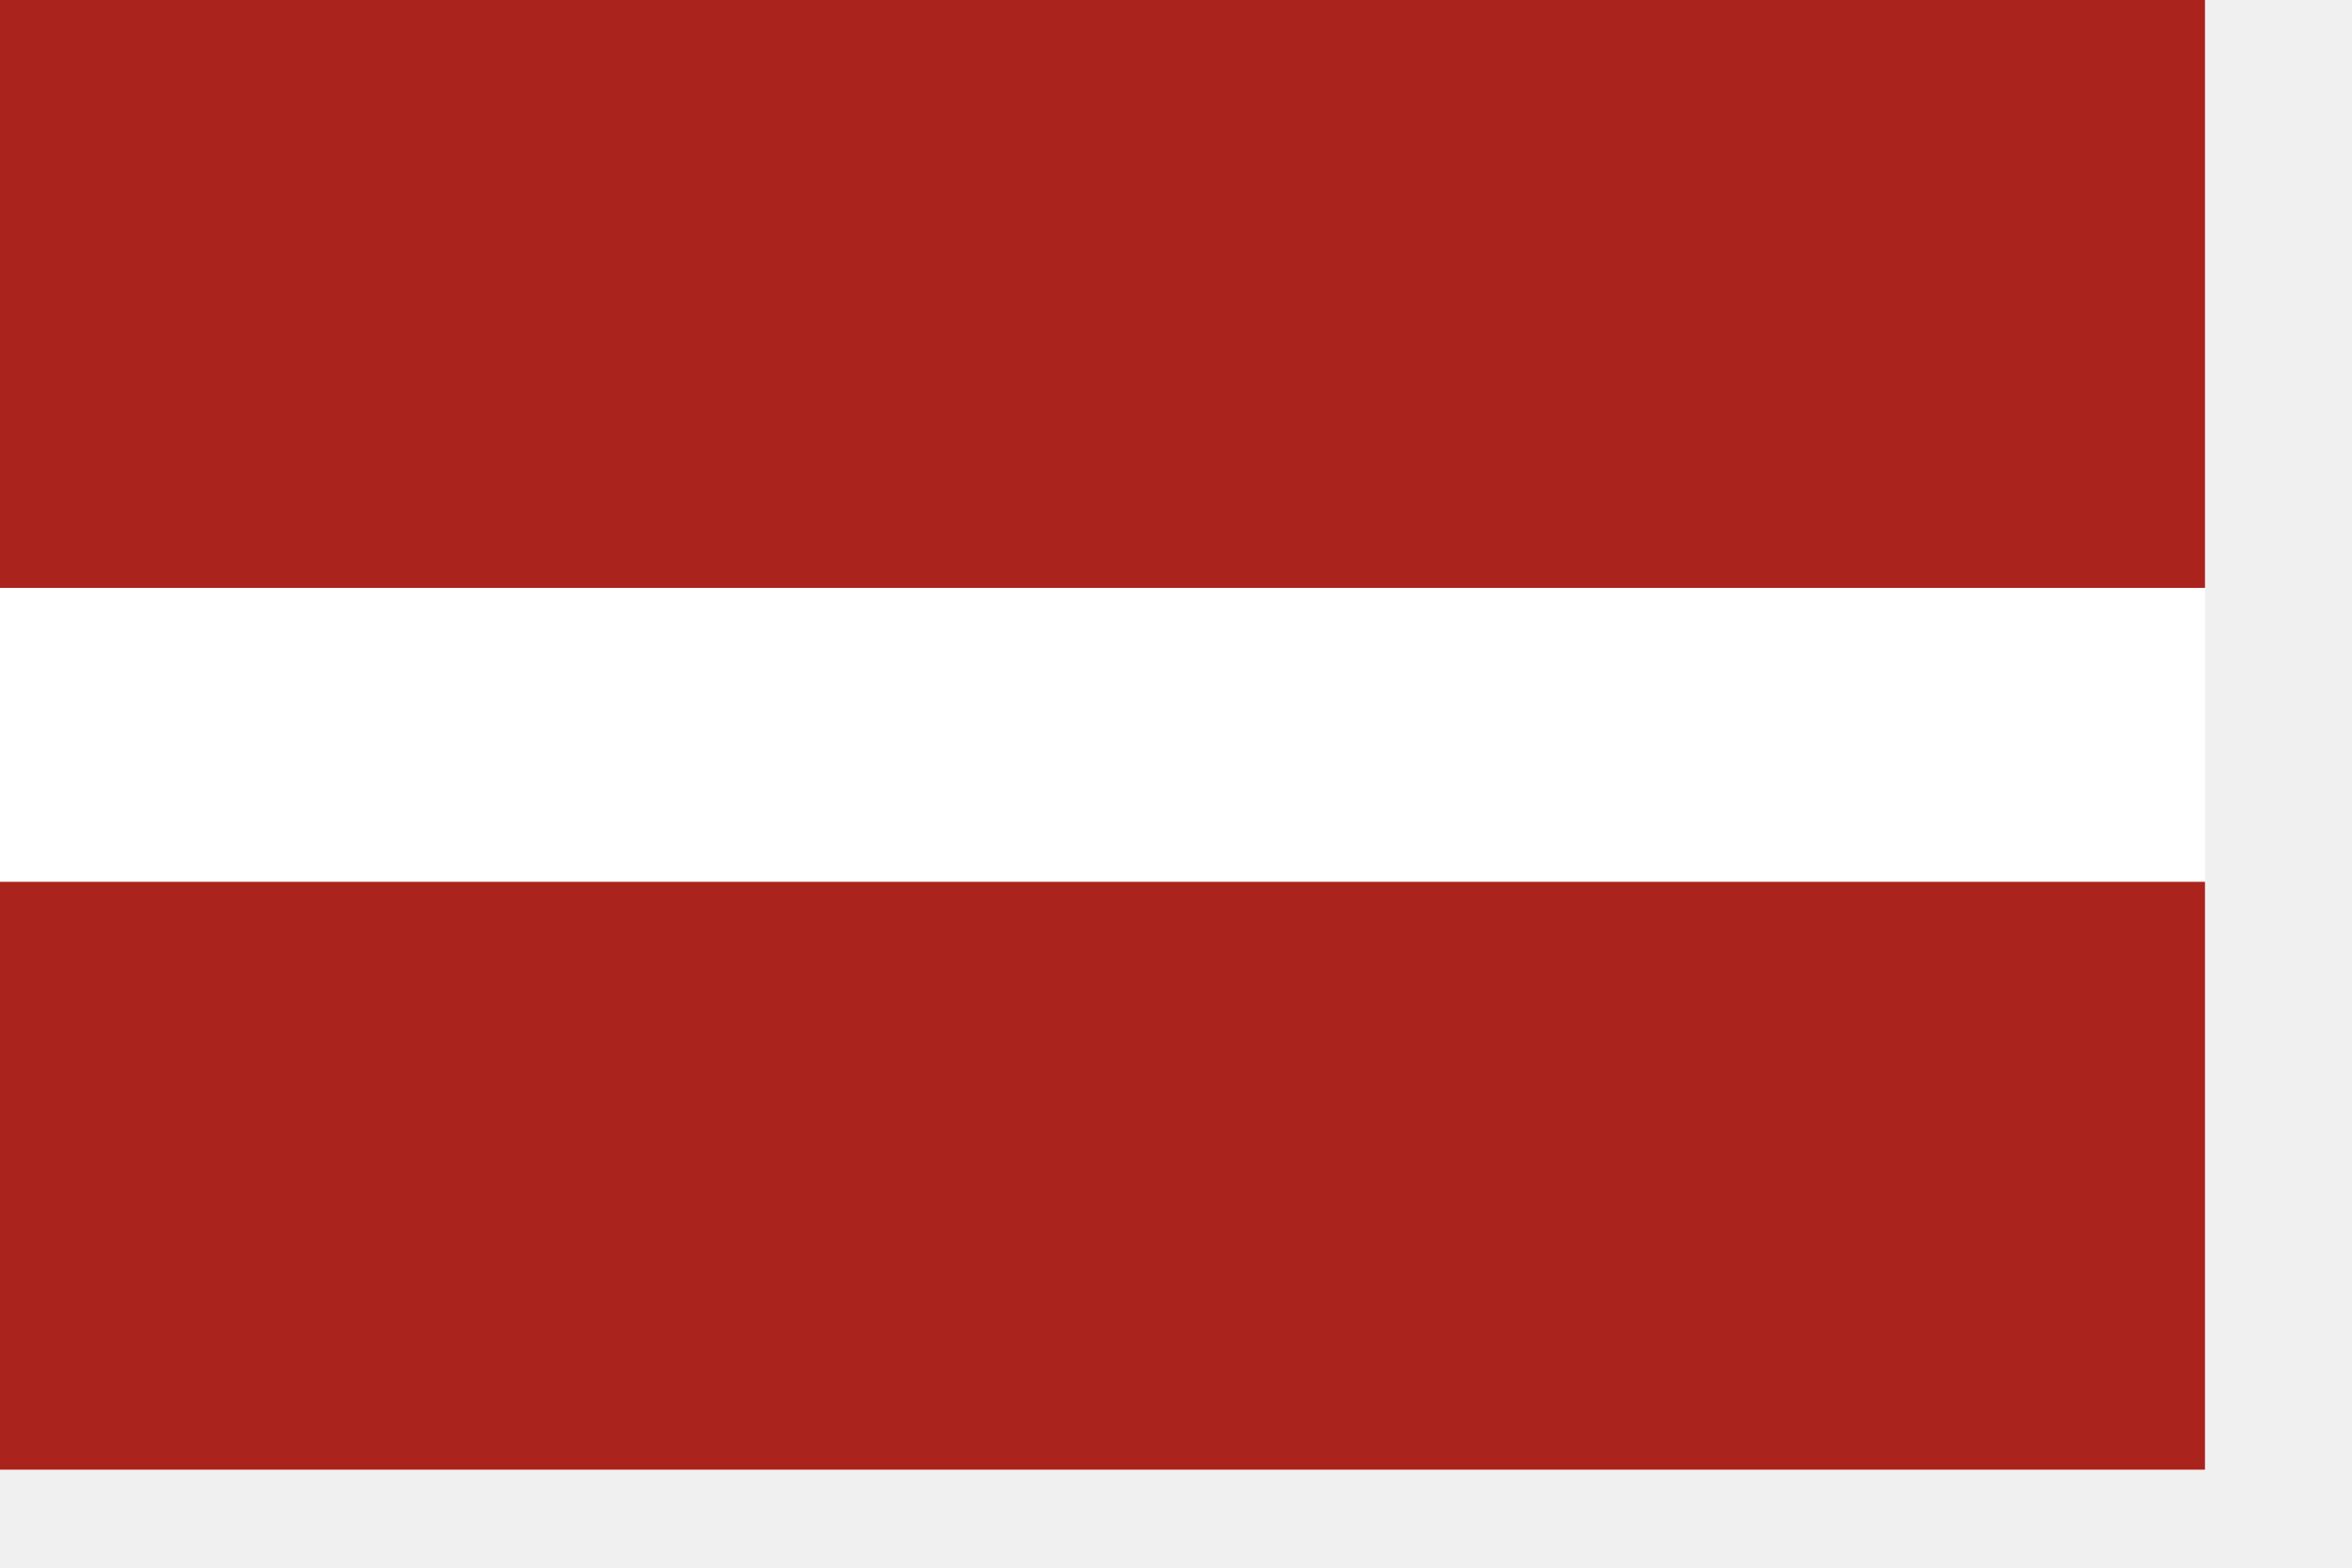
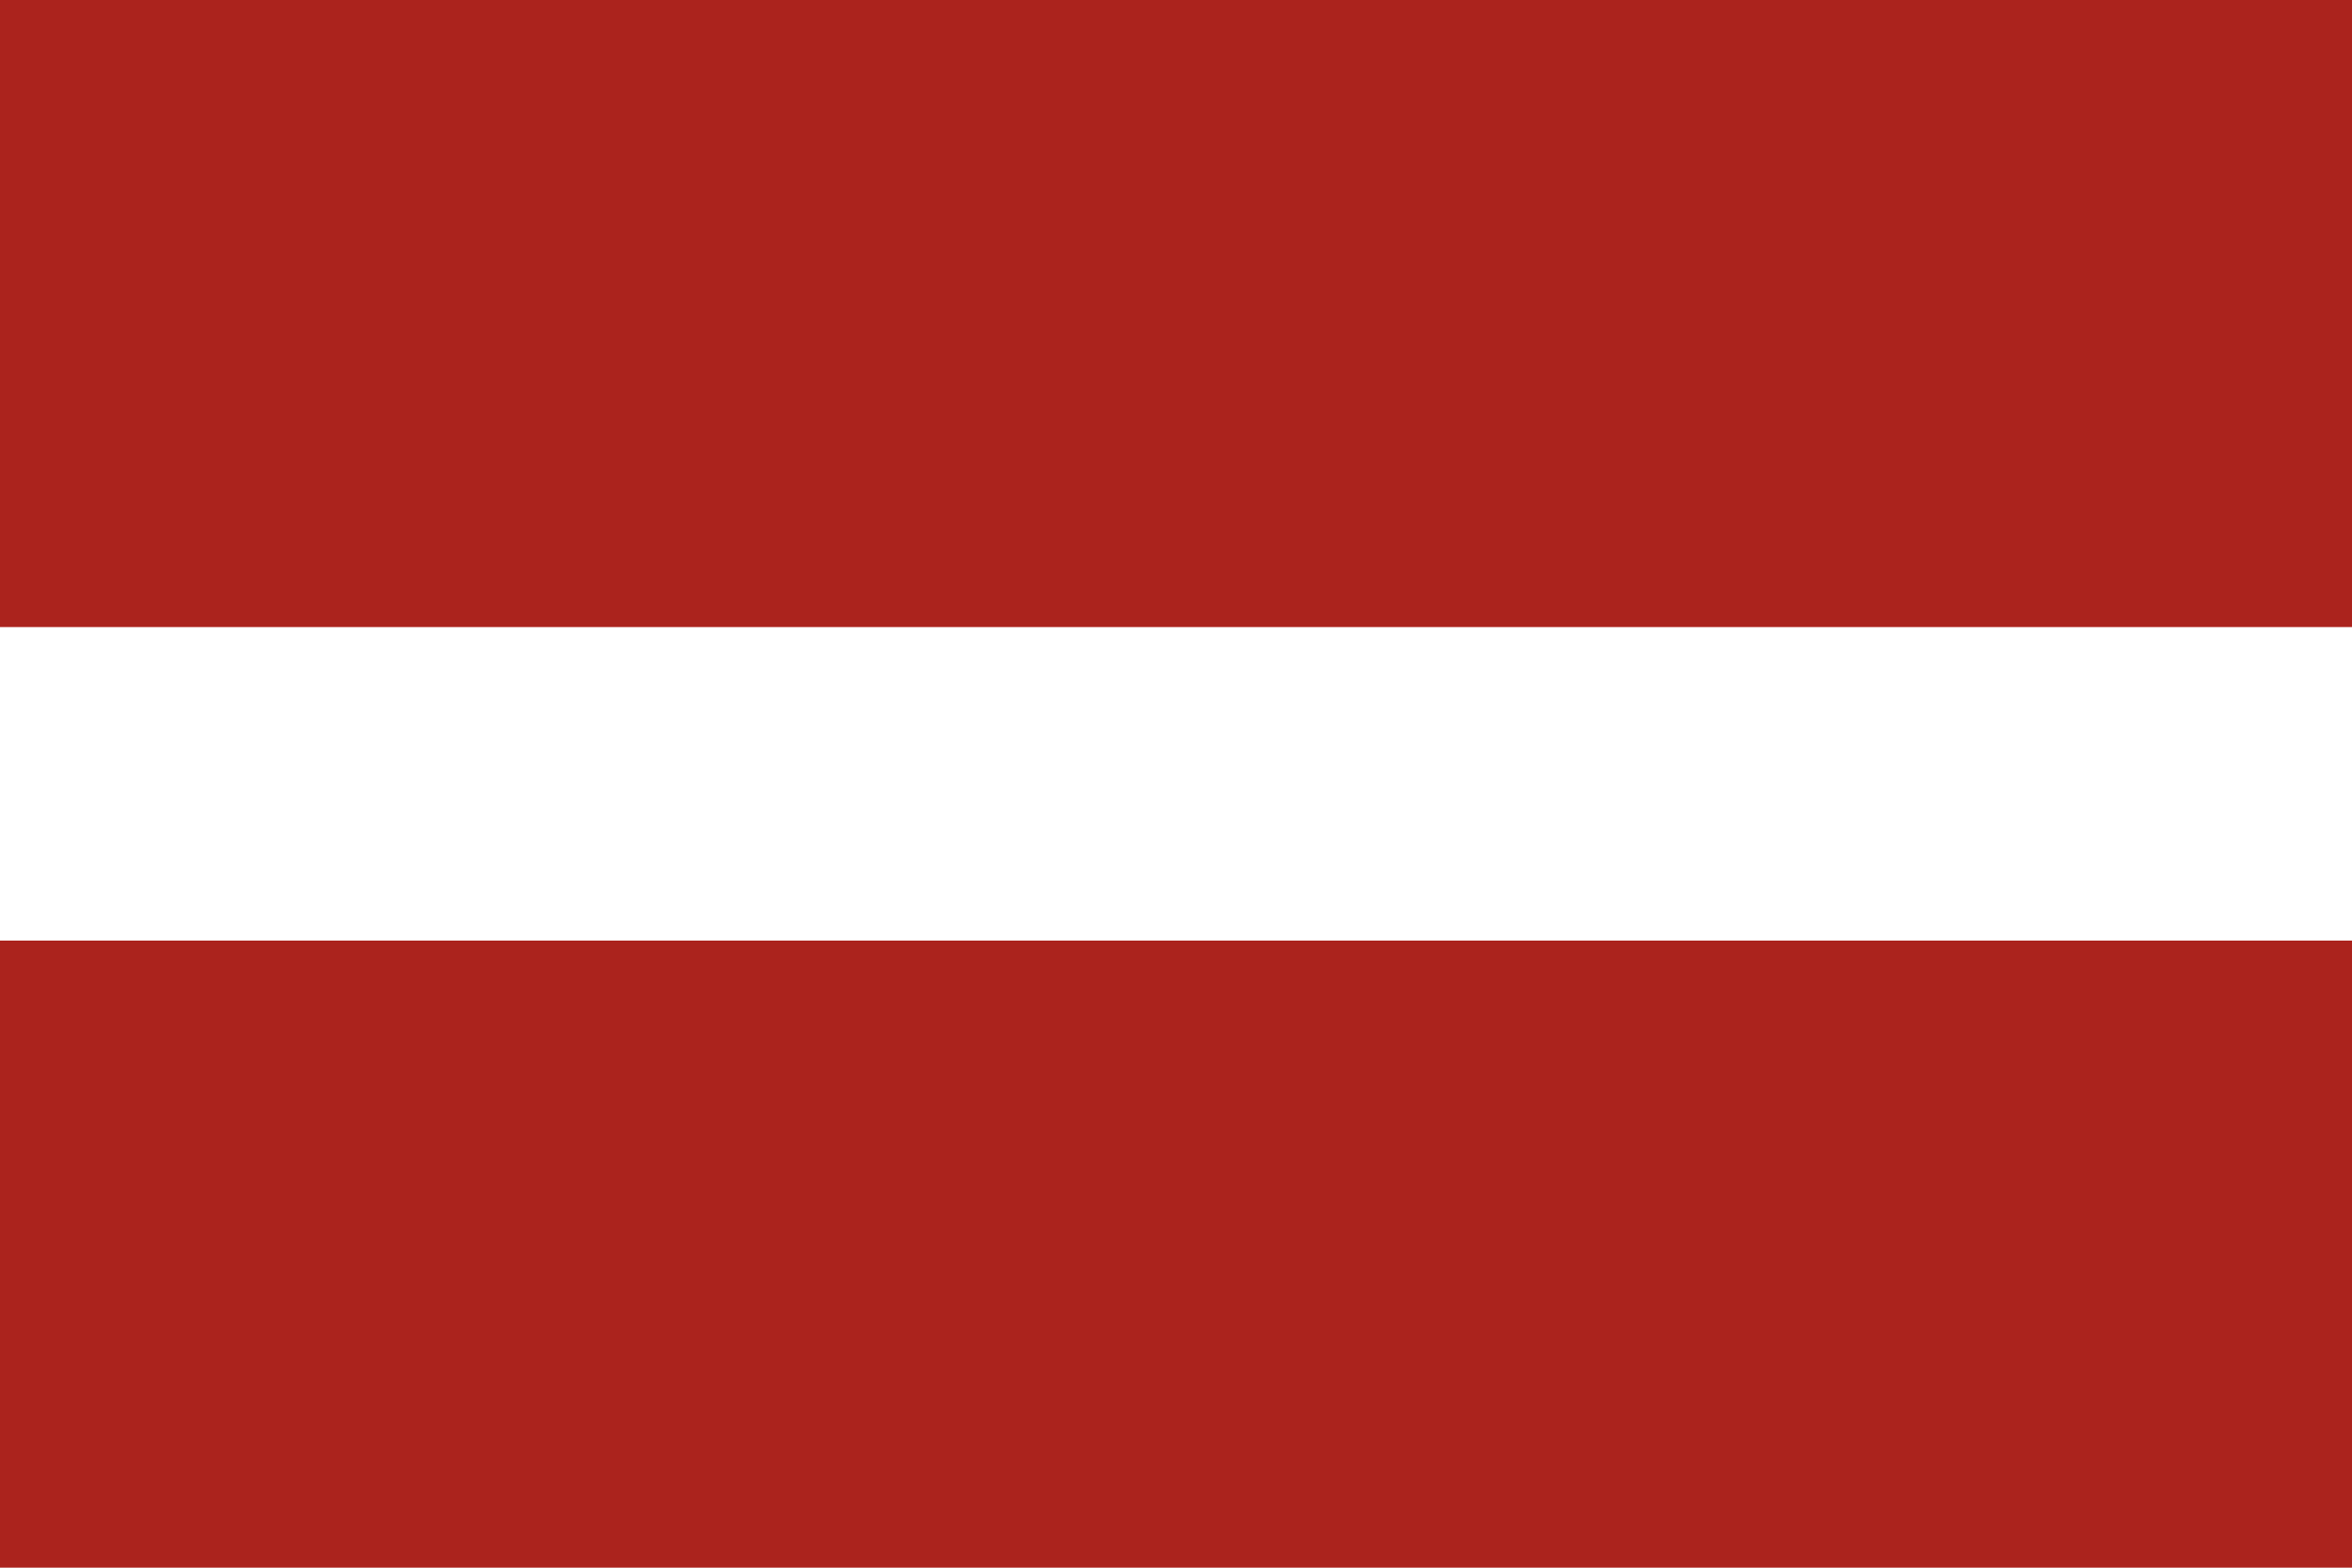
- <svg xmlns="http://www.w3.org/2000/svg" id="svg554" width="300mm" height="566.92pt">
+ <svg xmlns="http://www.w3.org/2000/svg" id="svg554" width="797.244pt" height="531.487pt" version="1.1">
  <defs id="defs556" />
-   <rect style="fill:#ffffff;fill-opacity:1;fill-rule:evenodd;stroke:none;stroke-width:1pt;stroke-linecap:butt;stroke-linejoin:miter;stroke-opacity:1" id="rect6" x="0" y="-1.5258789e-05" width="1062.992" height="708.65" />
-   <rect style="font-size:12px;fill:#ab231d;fill-opacity:1;fill-rule:evenodd;stroke-width:1pt" id="rect561" width="1062.992" height="283.46" x="0" y="-1.5258789e-05" />
+   <rect style="fill:#ffffff;fill-opacity:1;fill-rule:evenodd;stroke:none;stroke-width:1pt;stroke-linecap:butt;stroke-linejoin:miter;stroke-opacity:1" id="rect6" x="0" y="0" width="1062.992" height="708.65" />
+   <rect style="font-size:12px;fill:#ab231d;fill-opacity:1;fill-rule:evenodd;stroke-width:1pt" id="rect561" width="1062.992" height="283.46" x="0" y="0" />
  <rect style="font-size:12px;fill:#ab231d;fill-opacity:1;fill-rule:evenodd;stroke-width:1pt" id="rect562" width="1062.992" height="283.46" x="0" y="425.19" />
</svg>
